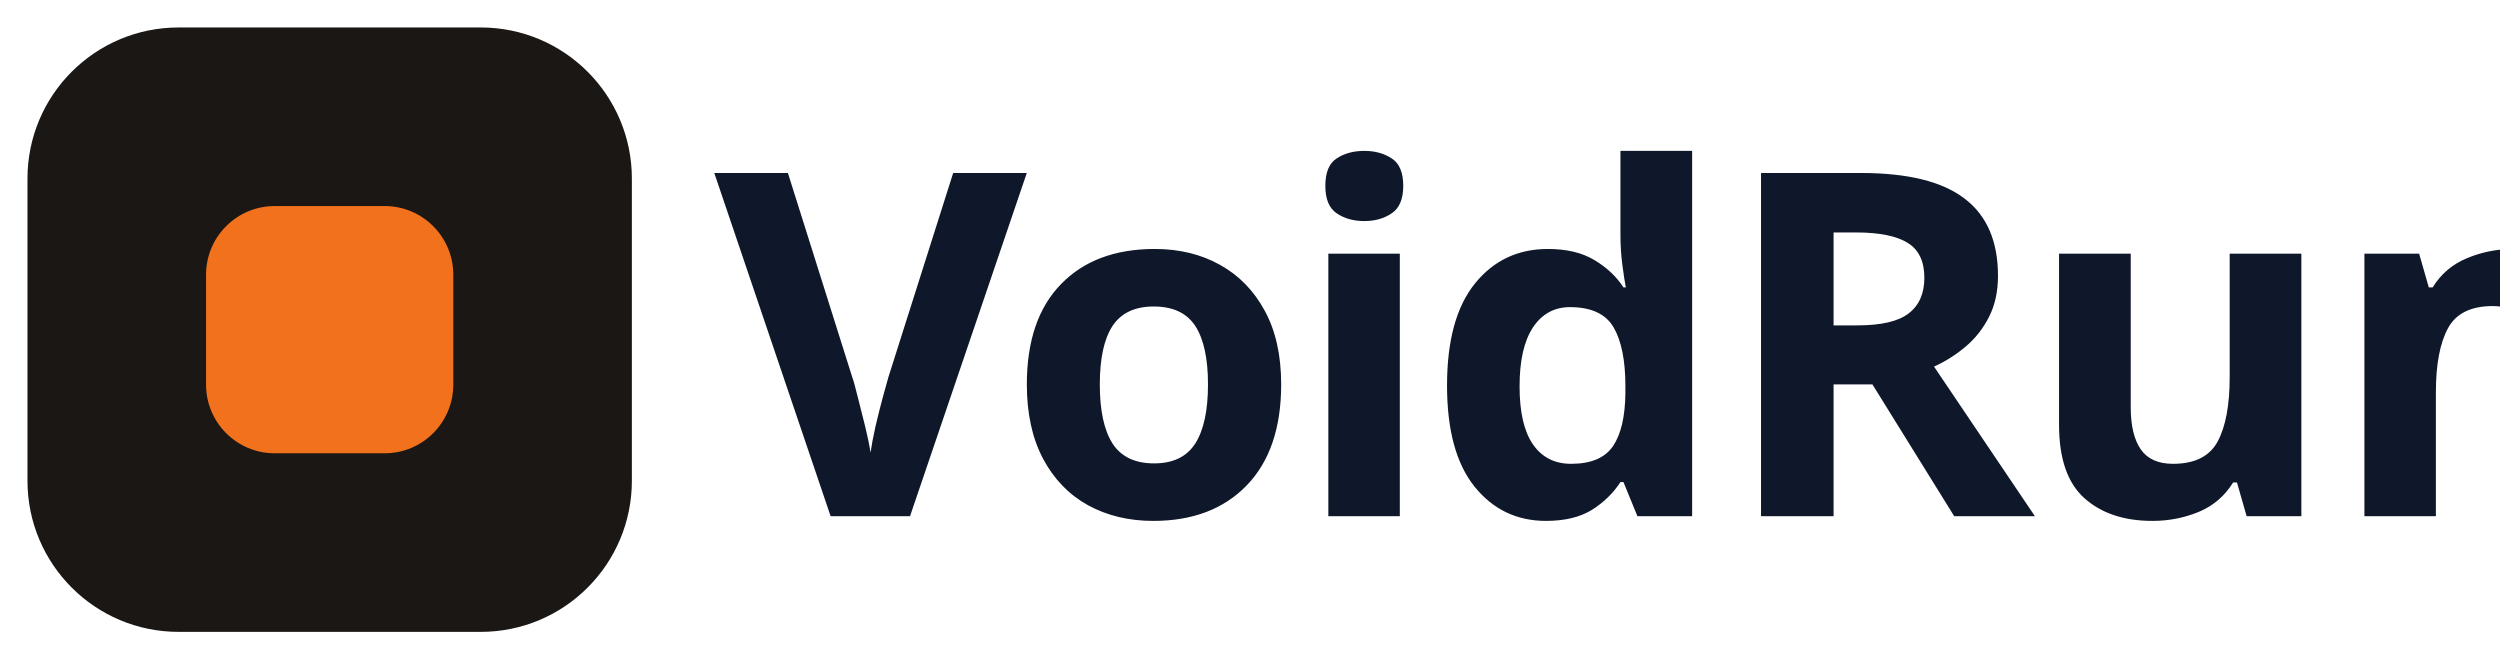
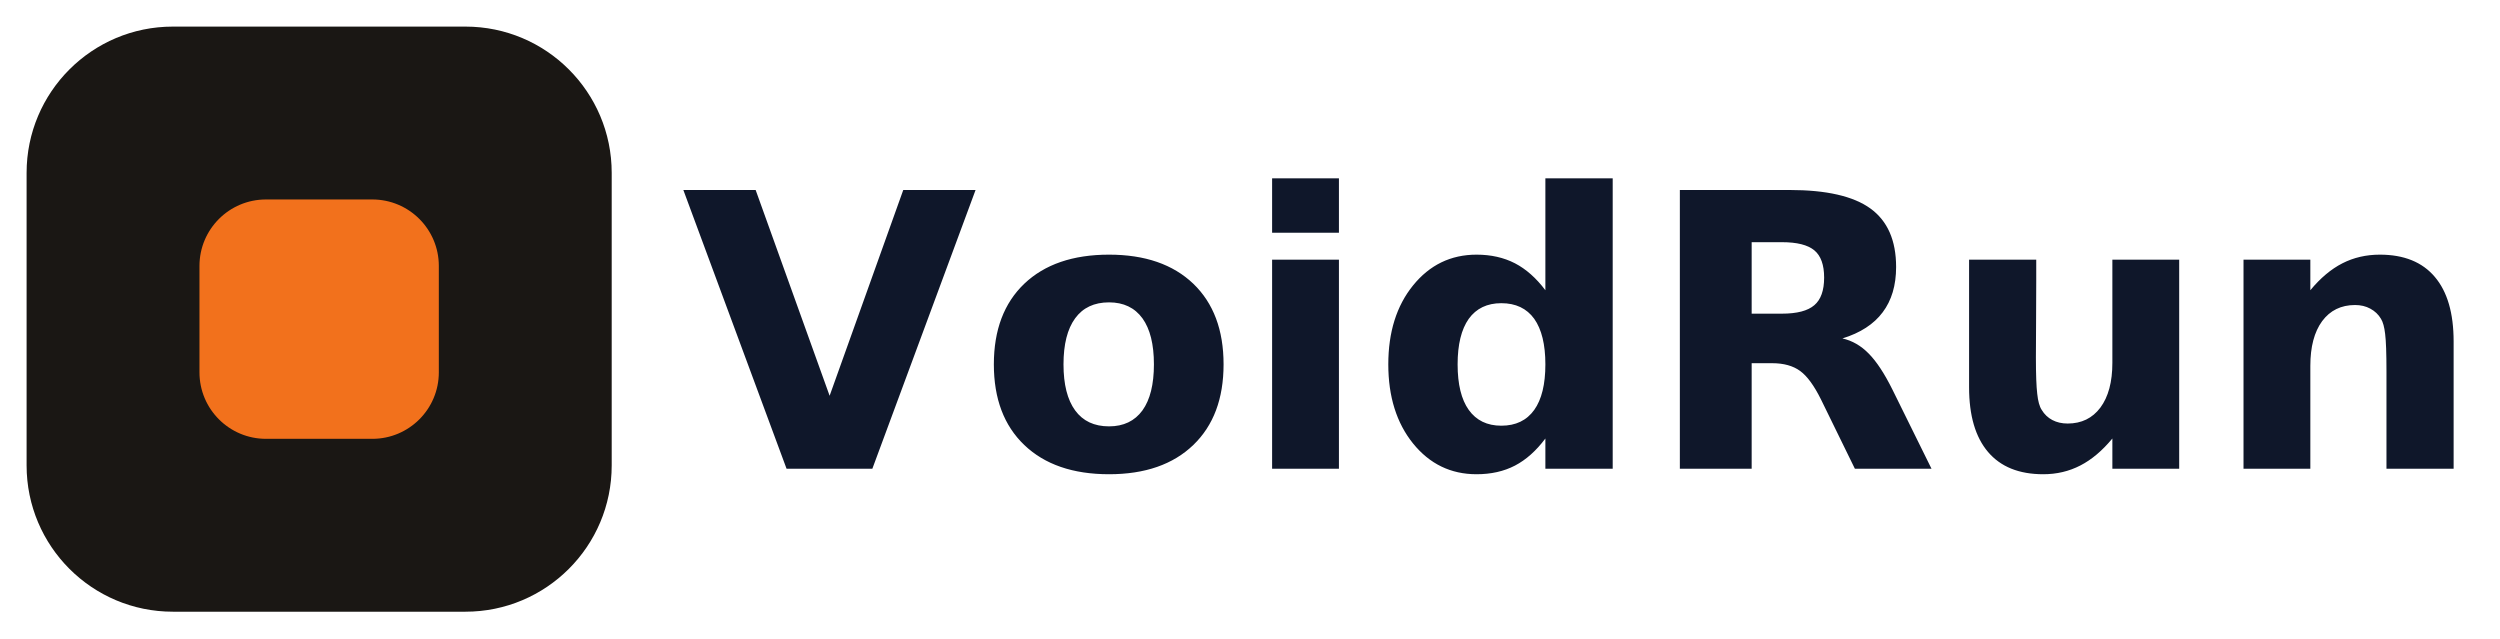
- <svg xmlns="http://www.w3.org/2000/svg" viewBox="0 0 182 48" width="182" height="48" role="img" aria-label="VoidRun">
+ <svg xmlns="http://www.w3.org/2000/svg" viewBox="0 0 188 48" width="188" height="48" preserveAspectRatio="xMidYMid meet" role="img" aria-label="VoidRun">
  <rect x="2" y="2" width="44" height="44" rx="11" fill="#1A1714" />
  <rect x="15" y="15" width="18" height="18" rx="5" fill="#F2711C" />
-   <text x="52" y="24" fill="#0F172A" font-family="ui-sans-serif, system-ui, sans-serif, &quot;Apple Color Emoji&quot;, &quot;Segoe UI Emoji&quot;, &quot;Segoe UI Symbol&quot;, &quot;Noto Color Emoji&quot;" font-size="35" font-weight="700" letter-spacing="-0.025em" dominant-baseline="central">VoidRun</text>
+   <g transform="translate(55, 24) scale(1.25) translate(-55, -24)">
+     <path fill="#0F172A" d="M58.32 33L52.11 16.23L56.46 16.23L60.91 28.61L65.34 16.23L69.69 16.23L63.48 33L58.32 33ZM77.72 22.99L77.72 22.99Q76.38 22.99 75.68 23.95Q74.98 24.91 74.98 26.72L74.98 26.72Q74.98 28.53 75.68 29.49Q76.38 30.45 77.72 30.45L77.72 30.45Q79.03 30.45 79.73 29.49Q80.42 28.53 80.42 26.72L80.42 26.72Q80.42 24.91 79.73 23.95Q79.03 22.99 77.72 22.99ZM77.72 20.12L77.72 20.12Q80.96 20.12 82.79 21.87Q84.61 23.62 84.61 26.72L84.61 26.72Q84.61 29.82 82.79 31.57Q80.96 33.33 77.72 33.33L77.72 33.33Q74.46 33.33 72.62 31.57Q70.79 29.82 70.79 26.72L70.79 26.72Q70.79 23.62 72.62 21.87Q74.46 20.12 77.72 20.12ZM87.53 33L87.53 20.42L91.55 20.42L91.55 33L87.53 33ZM87.53 18.80L87.53 15.53L91.55 15.53L91.55 18.80L87.53 18.80ZM103.97 22.26L103.97 22.26L103.97 15.53L108.02 15.53L108.02 33L103.97 33L103.97 31.18Q103.14 32.29 102.14 32.81Q101.14 33.33 99.83 33.33L99.83 33.33Q97.51 33.33 96.01 31.48Q94.52 29.63 94.52 26.72L94.52 26.72Q94.52 23.81 96.01 21.97Q97.51 20.12 99.83 20.12L99.83 20.12Q101.13 20.12 102.14 20.64Q103.14 21.16 103.97 22.26ZM101.32 30.41L101.32 30.41Q102.62 30.41 103.30 29.46Q103.97 28.52 103.97 26.72L103.97 26.72Q103.97 24.93 103.30 23.98Q102.62 23.04 101.32 23.04L101.32 23.04Q100.04 23.04 99.36 23.98Q98.69 24.93 98.69 26.72L98.69 26.72Q98.69 28.52 99.36 29.46Q100.04 30.41 101.32 30.41ZM116.38 23.67L118.20 23.67Q119.56 23.67 120.15 23.16Q120.74 22.66 120.74 21.50L120.74 21.50Q120.74 20.35 120.15 19.86Q119.56 19.37 118.20 19.37L118.20 19.37L116.38 19.37L116.38 23.67ZM117.61 26.65L116.38 26.65L116.38 33L112.06 33L112.06 16.23L118.66 16.23Q121.98 16.23 123.52 17.34Q125.07 18.46 125.07 20.86L125.07 20.86Q125.07 22.52 124.26 23.59Q123.46 24.66 121.84 25.16L121.84 25.16Q122.73 25.36 123.43 26.08Q124.13 26.79 124.85 28.24L124.85 28.24L127.20 33L122.59 33L120.55 28.83Q119.93 27.58 119.30 27.12Q118.66 26.65 117.61 26.65L117.61 26.65ZM129.46 28.10L129.46 28.10L129.46 20.42L133.50 20.42L133.50 21.68Q133.50 22.70 133.49 24.25Q133.48 25.79 133.48 26.31L133.48 26.31Q133.48 27.82 133.56 28.49Q133.63 29.16 133.83 29.46L133.83 29.46Q134.07 29.86 134.47 30.07Q134.87 30.28 135.39 30.28L135.39 30.28Q136.64 30.28 137.36 29.32Q138.08 28.35 138.08 26.63L138.08 26.63L138.08 20.42L142.10 20.42L142.10 33L138.08 33L138.08 31.18Q137.17 32.28 136.16 32.80Q135.14 33.33 133.92 33.33L133.92 33.33Q131.74 33.33 130.60 31.99Q129.46 30.65 129.46 28.10ZM158.61 25.34L158.61 25.34L158.61 33L154.57 33L154.57 31.75L154.57 27.14Q154.57 25.51 154.49 24.89Q154.42 24.27 154.24 23.98L154.24 23.98Q154.01 23.59 153.60 23.37Q153.20 23.15 152.68 23.15L152.68 23.15Q151.42 23.15 150.70 24.12Q149.99 25.09 149.99 26.81L149.99 26.81L149.99 33L145.97 33L145.97 20.42L149.99 20.42L149.99 22.26Q150.90 21.16 151.92 20.64Q152.94 20.12 154.17 20.12L154.17 20.12Q156.35 20.12 157.48 21.46Q158.61 22.79 158.61 25.34Z" />
+   </g>
</svg>
